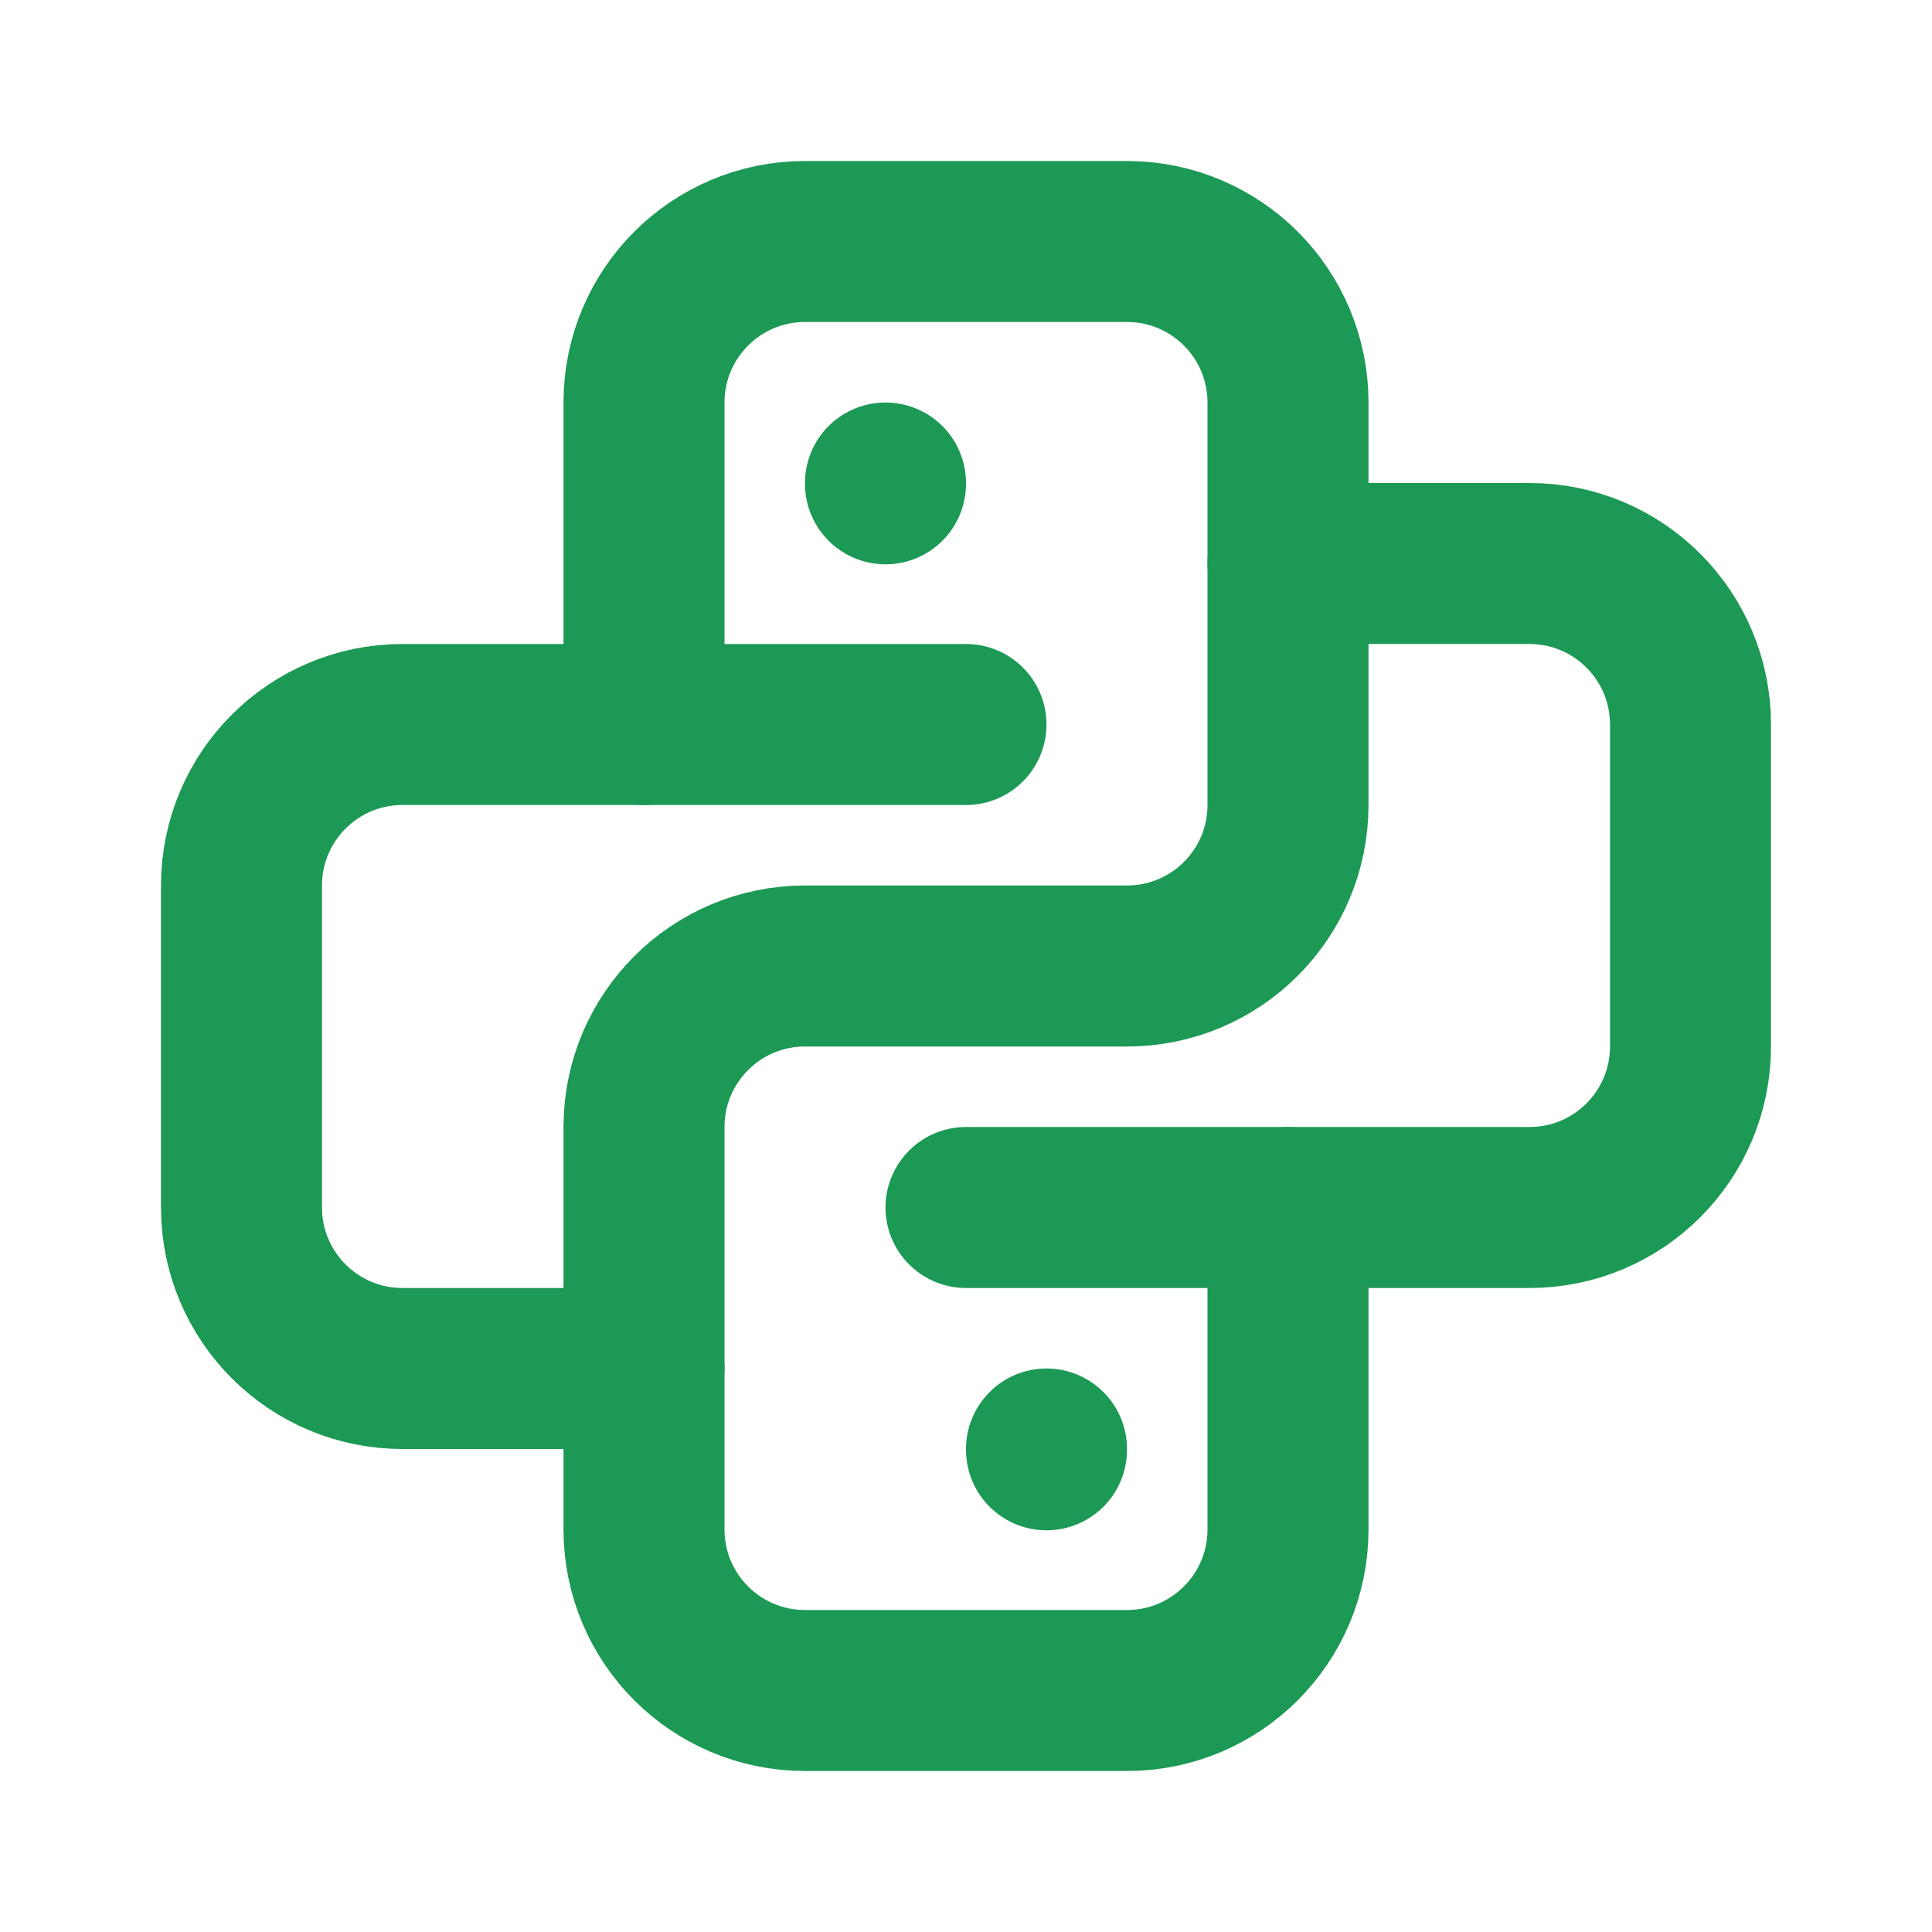
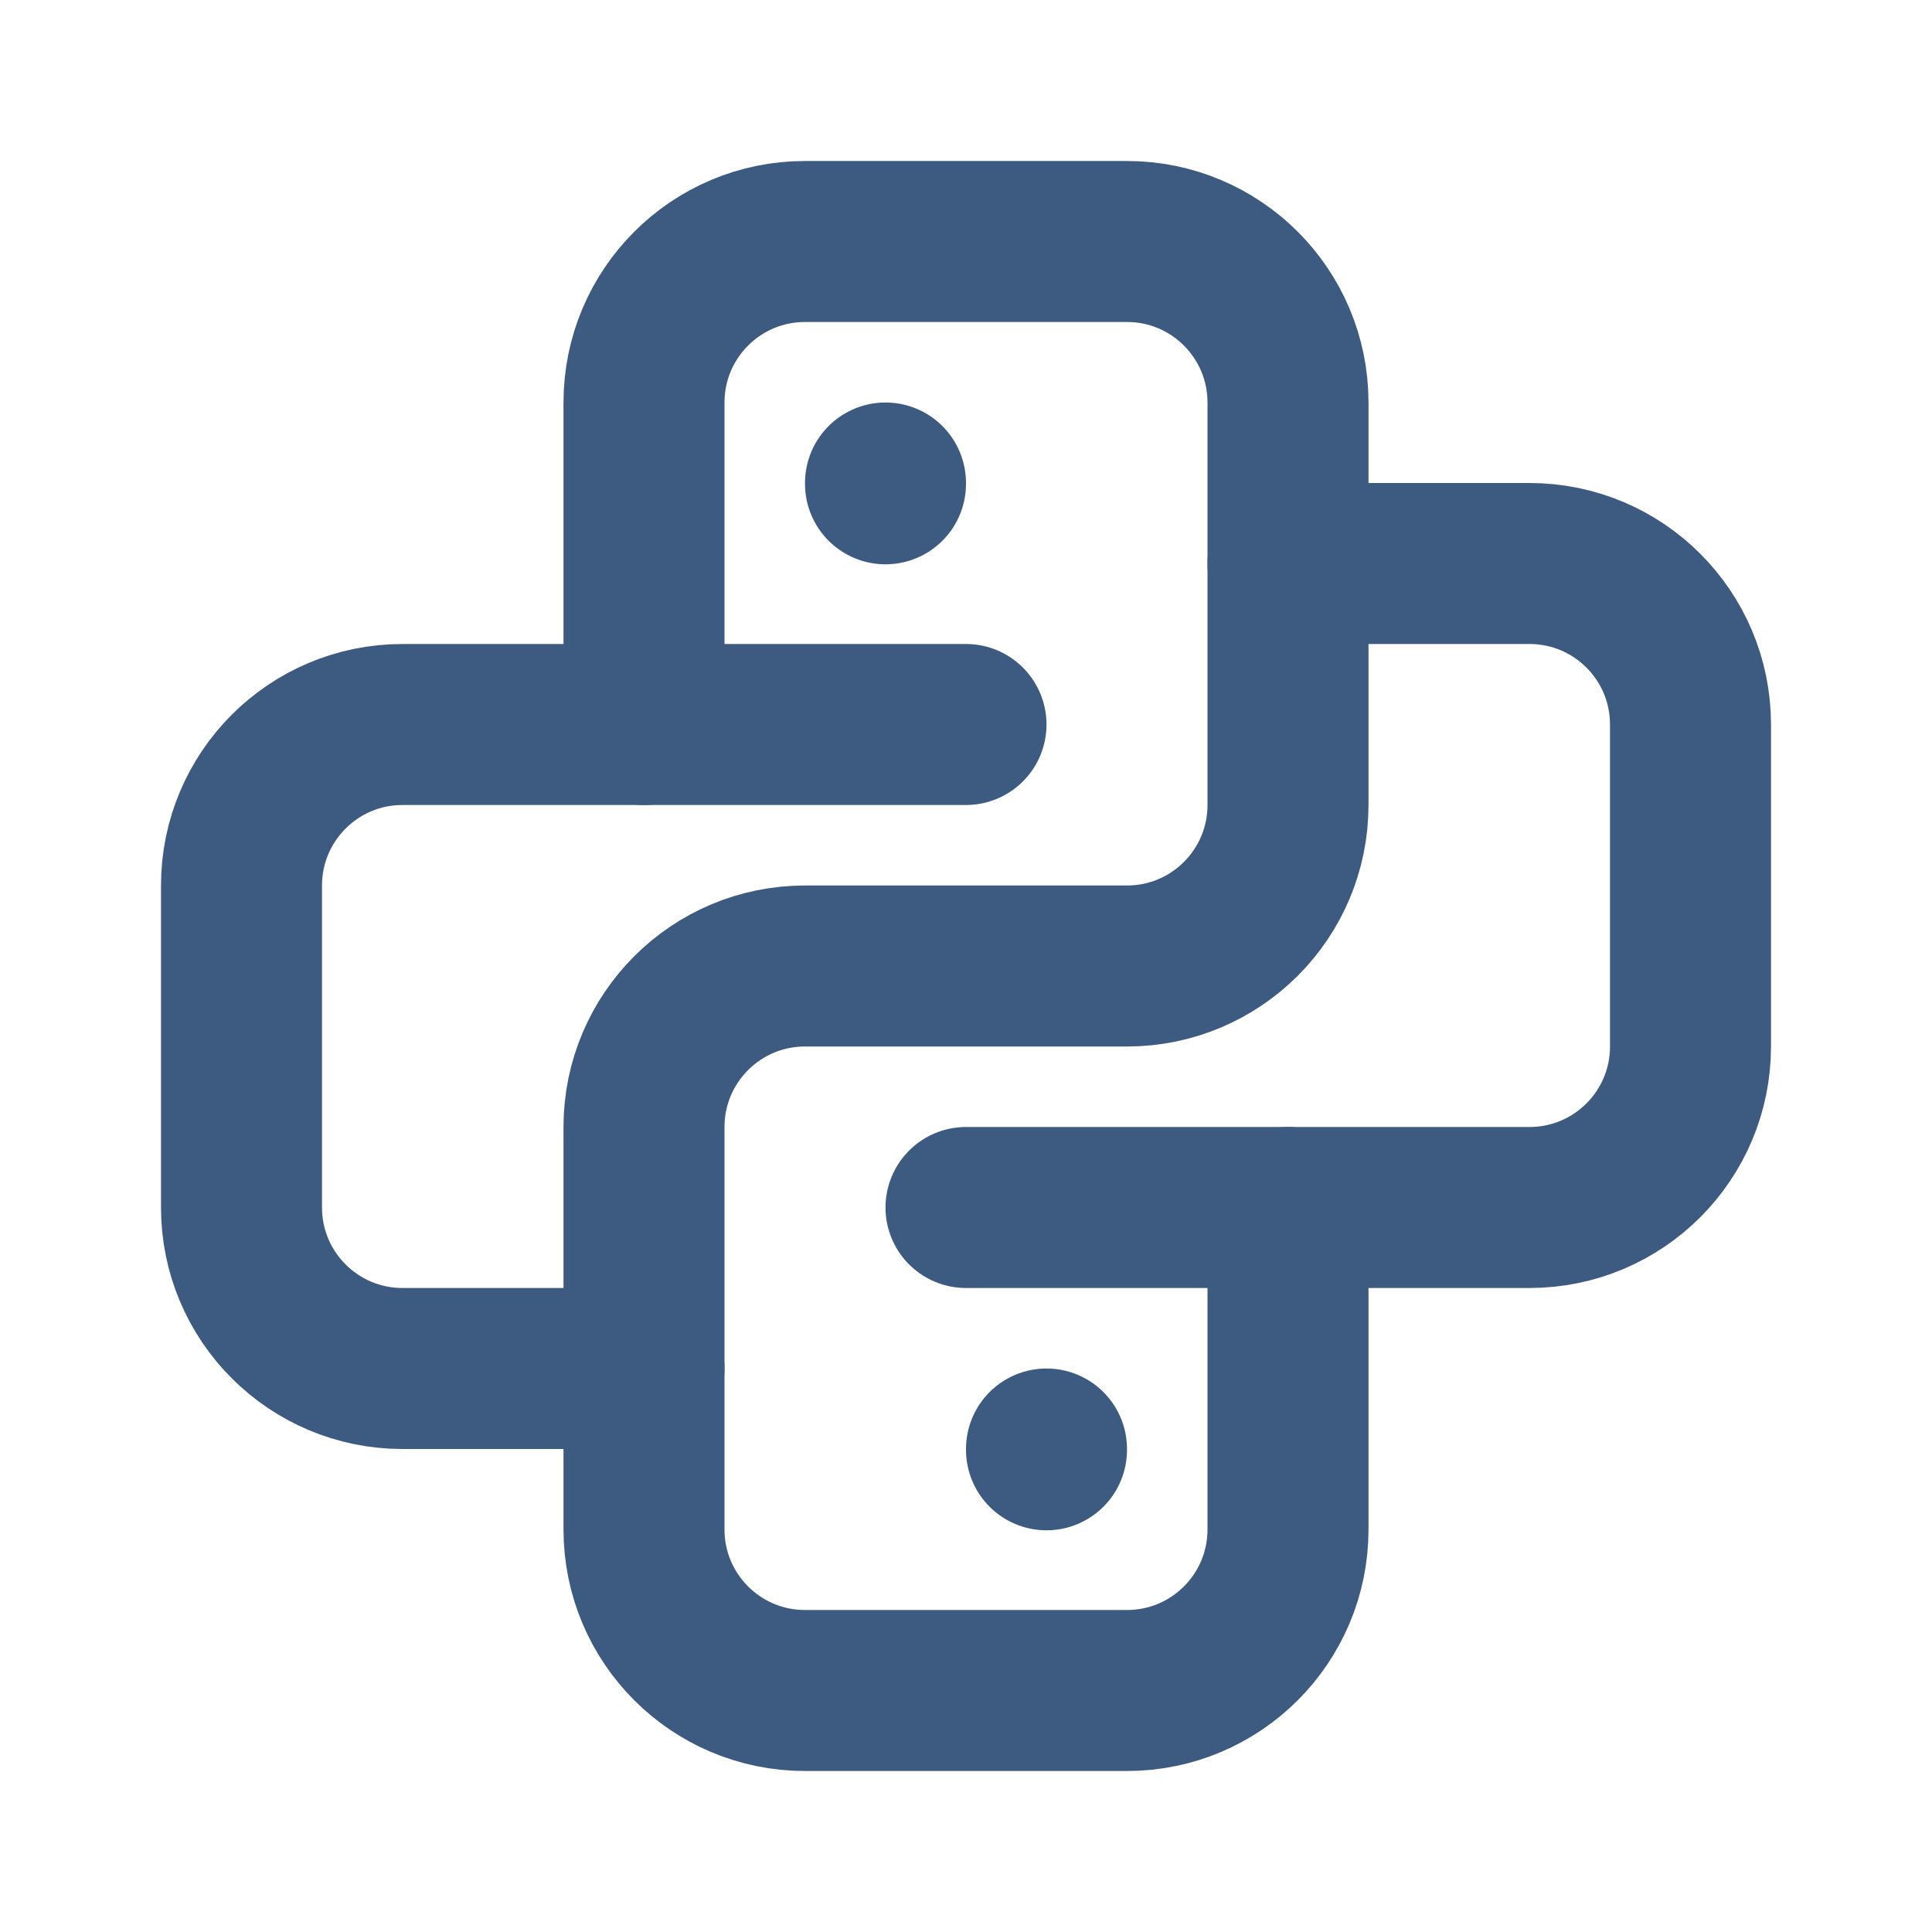
- <svg xmlns="http://www.w3.org/2000/svg" class="icon icon-tabler icon-tabler-brand-python" width="24" height="24" viewBox="0 0 24 24" stroke-width="2" stroke="#1c9954" fill="none" stroke-linecap="round" stroke-linejoin="round">
+ <svg xmlns="http://www.w3.org/2000/svg" class="icon icon-tabler icon-tabler-brand-python" width="24" height="24" viewBox="0 0 24 24" stroke-width="2" stroke="#3d5a80" fill="none" stroke-linecap="round" stroke-linejoin="round">
  <path stroke="none" d="M0 0h24v24H0z" fill="none" />
  <path d="M12 9h-7a2 2 0 0 0 -2 2v4a2 2 0 0 0 2 2h3" />
  <path d="M12 15h7a2 2 0 0 0 2 -2v-4a2 2 0 0 0 -2 -2h-3" />
  <path d="M8 9v-4a2 2 0 0 1 2 -2h4a2 2 0 0 1 2 2v5a2 2 0 0 1 -2 2h-4a2 2 0 0 0 -2 2v5a2 2 0 0 0 2 2h4a2 2 0 0 0 2 -2v-4" />
  <line x1="11" y1="6" x2="11" y2="6.01" />
  <line x1="13" y1="18" x2="13" y2="18.01" />
</svg>
